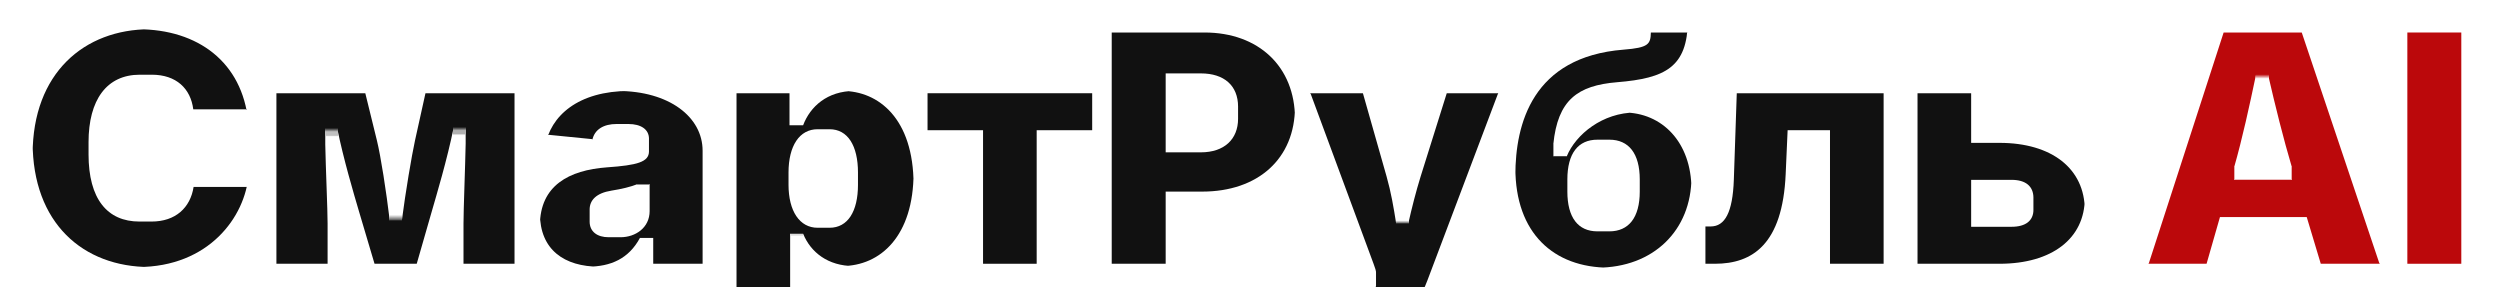
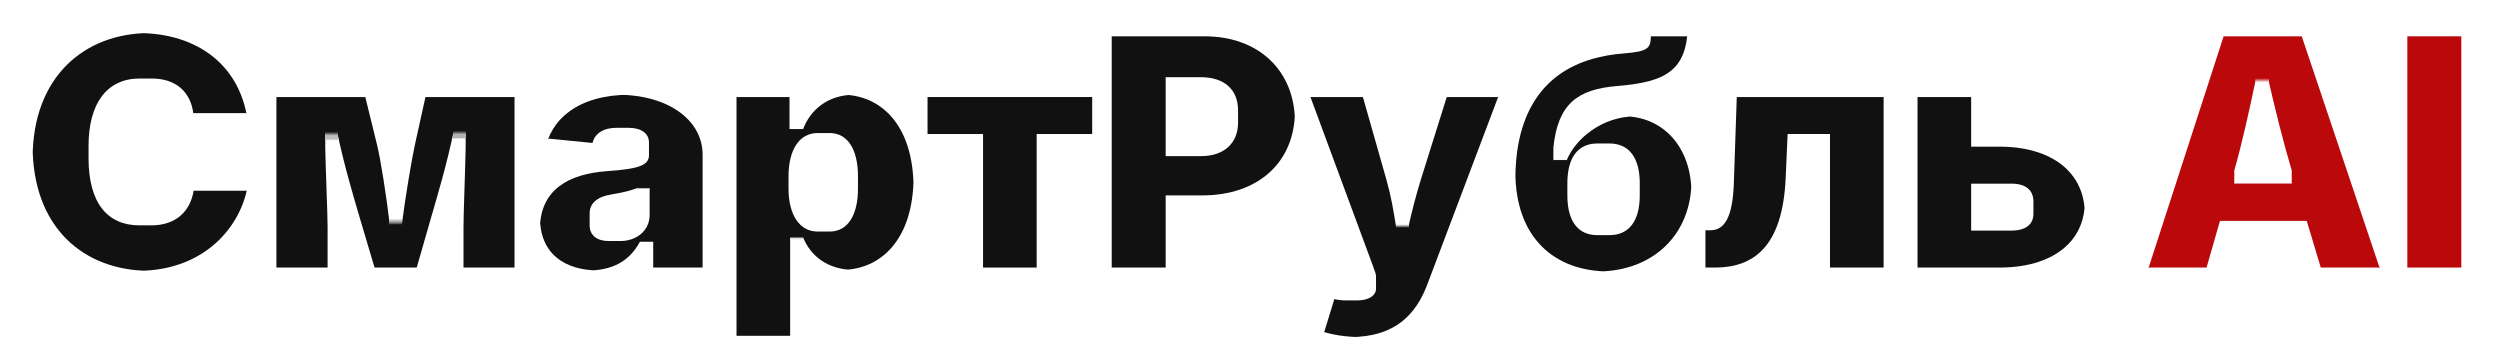
- <svg xmlns="http://www.w3.org/2000/svg" viewBox="244 51 658 77" width="658" height="77" role="img" aria-labelledby="wm-title">
+ <svg xmlns="http://www.w3.org/2000/svg" viewBox="244 50 658 95" width="658" height="95" role="img" aria-labelledby="wm-title">
  <defs>
    <filter id="lighter-lettering" x="-5%" y="-25%" width="110%" height="150%" color-interpolation-filters="sRGB">
      <feMorphology in="SourceGraphic" operator="erode" radius="1.5" />
    </filter>
  </defs>
  <g filter="url(#lighter-lettering)">
    <g fill="#111111">
      <path transform="translate(248.00 122) scale(0.042969 -0.042969)" d="M788 -20C1225 -20 1446 290 1466 544H1056C1036 417 946 332 798 332C600 332 486 471 486 744C486 1004 597 1158 800 1158C950 1158 1038 1073 1054 946H1464C1427 1306 1159 1510 788 1510C387 1510 70 1242 70 744C70 249 379 -20 788 -20Z" />
      <path transform="translate(310.79 122) scale(0.042969 -0.042969)" d="M102 0H489V320C489 407 478 641 474 832C513 640 576 429 608 320L703 0H1035L1127 320C1156 421 1221 636 1262 838C1258 646 1248 408 1248 320V0H1634V1118H1015L951 829C930 732 894 519 870 336C848 519 815 731 791 829L720 1118H102Z" />
      <path transform="translate(382.38 122) scale(0.042969 -0.042969)" d="M414 -18C559 -18 668 32 736 158H744V0H1120V766C1120 972 916 1132 598 1132C284 1132 113 979 82 792L444 756C457 824 516 856 592 856C669 856 718 823 718 766V762C718 697 647 677 460 664C229 647 50 553 50 308C50 86 199 -18 414 -18ZM544 236C476 236 428 269 428 332C428 389 468 433 562 448C625 458 679 471 722 488V396C722 294 635 236 544 236Z" />
      <path transform="translate(431.89 122) scale(0.042969 -0.042969)" d="M102 -418H504V184H510C556 70 663 -14 820 -14C1059 -14 1260 172 1260 558C1260 963 1045 1132 824 1132C658 1132 553 1036 510 922H500V1118H102ZM672 294C562 294 494 396 494 558C494 724 562 824 672 824C783 824 846 724 846 558C846 393 783 294 672 294Z" />
      <path transform="translate(485.69 122) scale(0.042969 -0.042969)" d="M360 0H762V818H1102V1118H20V818H360Z" />
      <path transform="translate(530.90 122) scale(0.042969 -0.042969)" d="M96 0H500V442H724C1064 442 1292 642 1292 962C1292 1280 1070 1490 738 1490H96ZM500 756V1166H642C785 1166 870 1091 870 962C870 836 785 756 642 756Z" />
      <path transform="translate(585.65 122) scale(0.042969 -0.042969)" d="M103 -388C166 -412 261 -426 353 -426C634 -426 760 -285 829 -102L1290 1118H874L714 608C685 514 661 420 638 318C622 420 606 513 579 608L434 1118H12L426 -1L437 -33C461 -103 374 -151 243 -116L191 -102Z" />
      <path transform="translate(638.60 122) scale(0.042969 -0.042969)" d="M637 -24C982 -24 1214 206 1214 530C1214 818 1034 1000 799 1000C597 1000 432 866 377 732H368C395 1003 516 1092 759 1112C1055 1136 1190 1205 1192 1490H892C890 1419 879 1397 725 1385C166 1341 62 929 62 616V586C62 188 296 -24 637 -24ZM638 272C520 272 454 356 454 516C454 676 520 760 638 760C756 760 824 676 824 516C824 356 756 272 638 272Z" />
      <path transform="translate(690.43 122) scale(0.042969 -0.042969)" d="M20 0H152C382 0 566 120 585 548L597 818H783V0H1185V1118H212L194 588C187 387 139 302 52 302H20Z" />
      <path transform="translate(742.73 122) scale(0.042969 -0.042969)" d="M504 814V1118H102V0H678C999 0 1200 155 1200 402C1200 655 999 814 678 814ZM504 514H678C764 514 812 475 812 404C812 337 764 300 678 300H504Z" />
    </g>
    <g fill="#BB080B">
      <path transform="translate(804.95 122) scale(0.042969 -0.042969)" d="M46 0H498L580 286H1038L1124 0H1582L1081 1490H529ZM666 588C718 770 760 964 801 1159C846 964 894 770 948 588Z" />
      <path transform="translate(871.91 122) scale(0.042969 -0.042969)" d="M500 1490H96V0H500Z" />
    </g>
  </g>
</svg>
